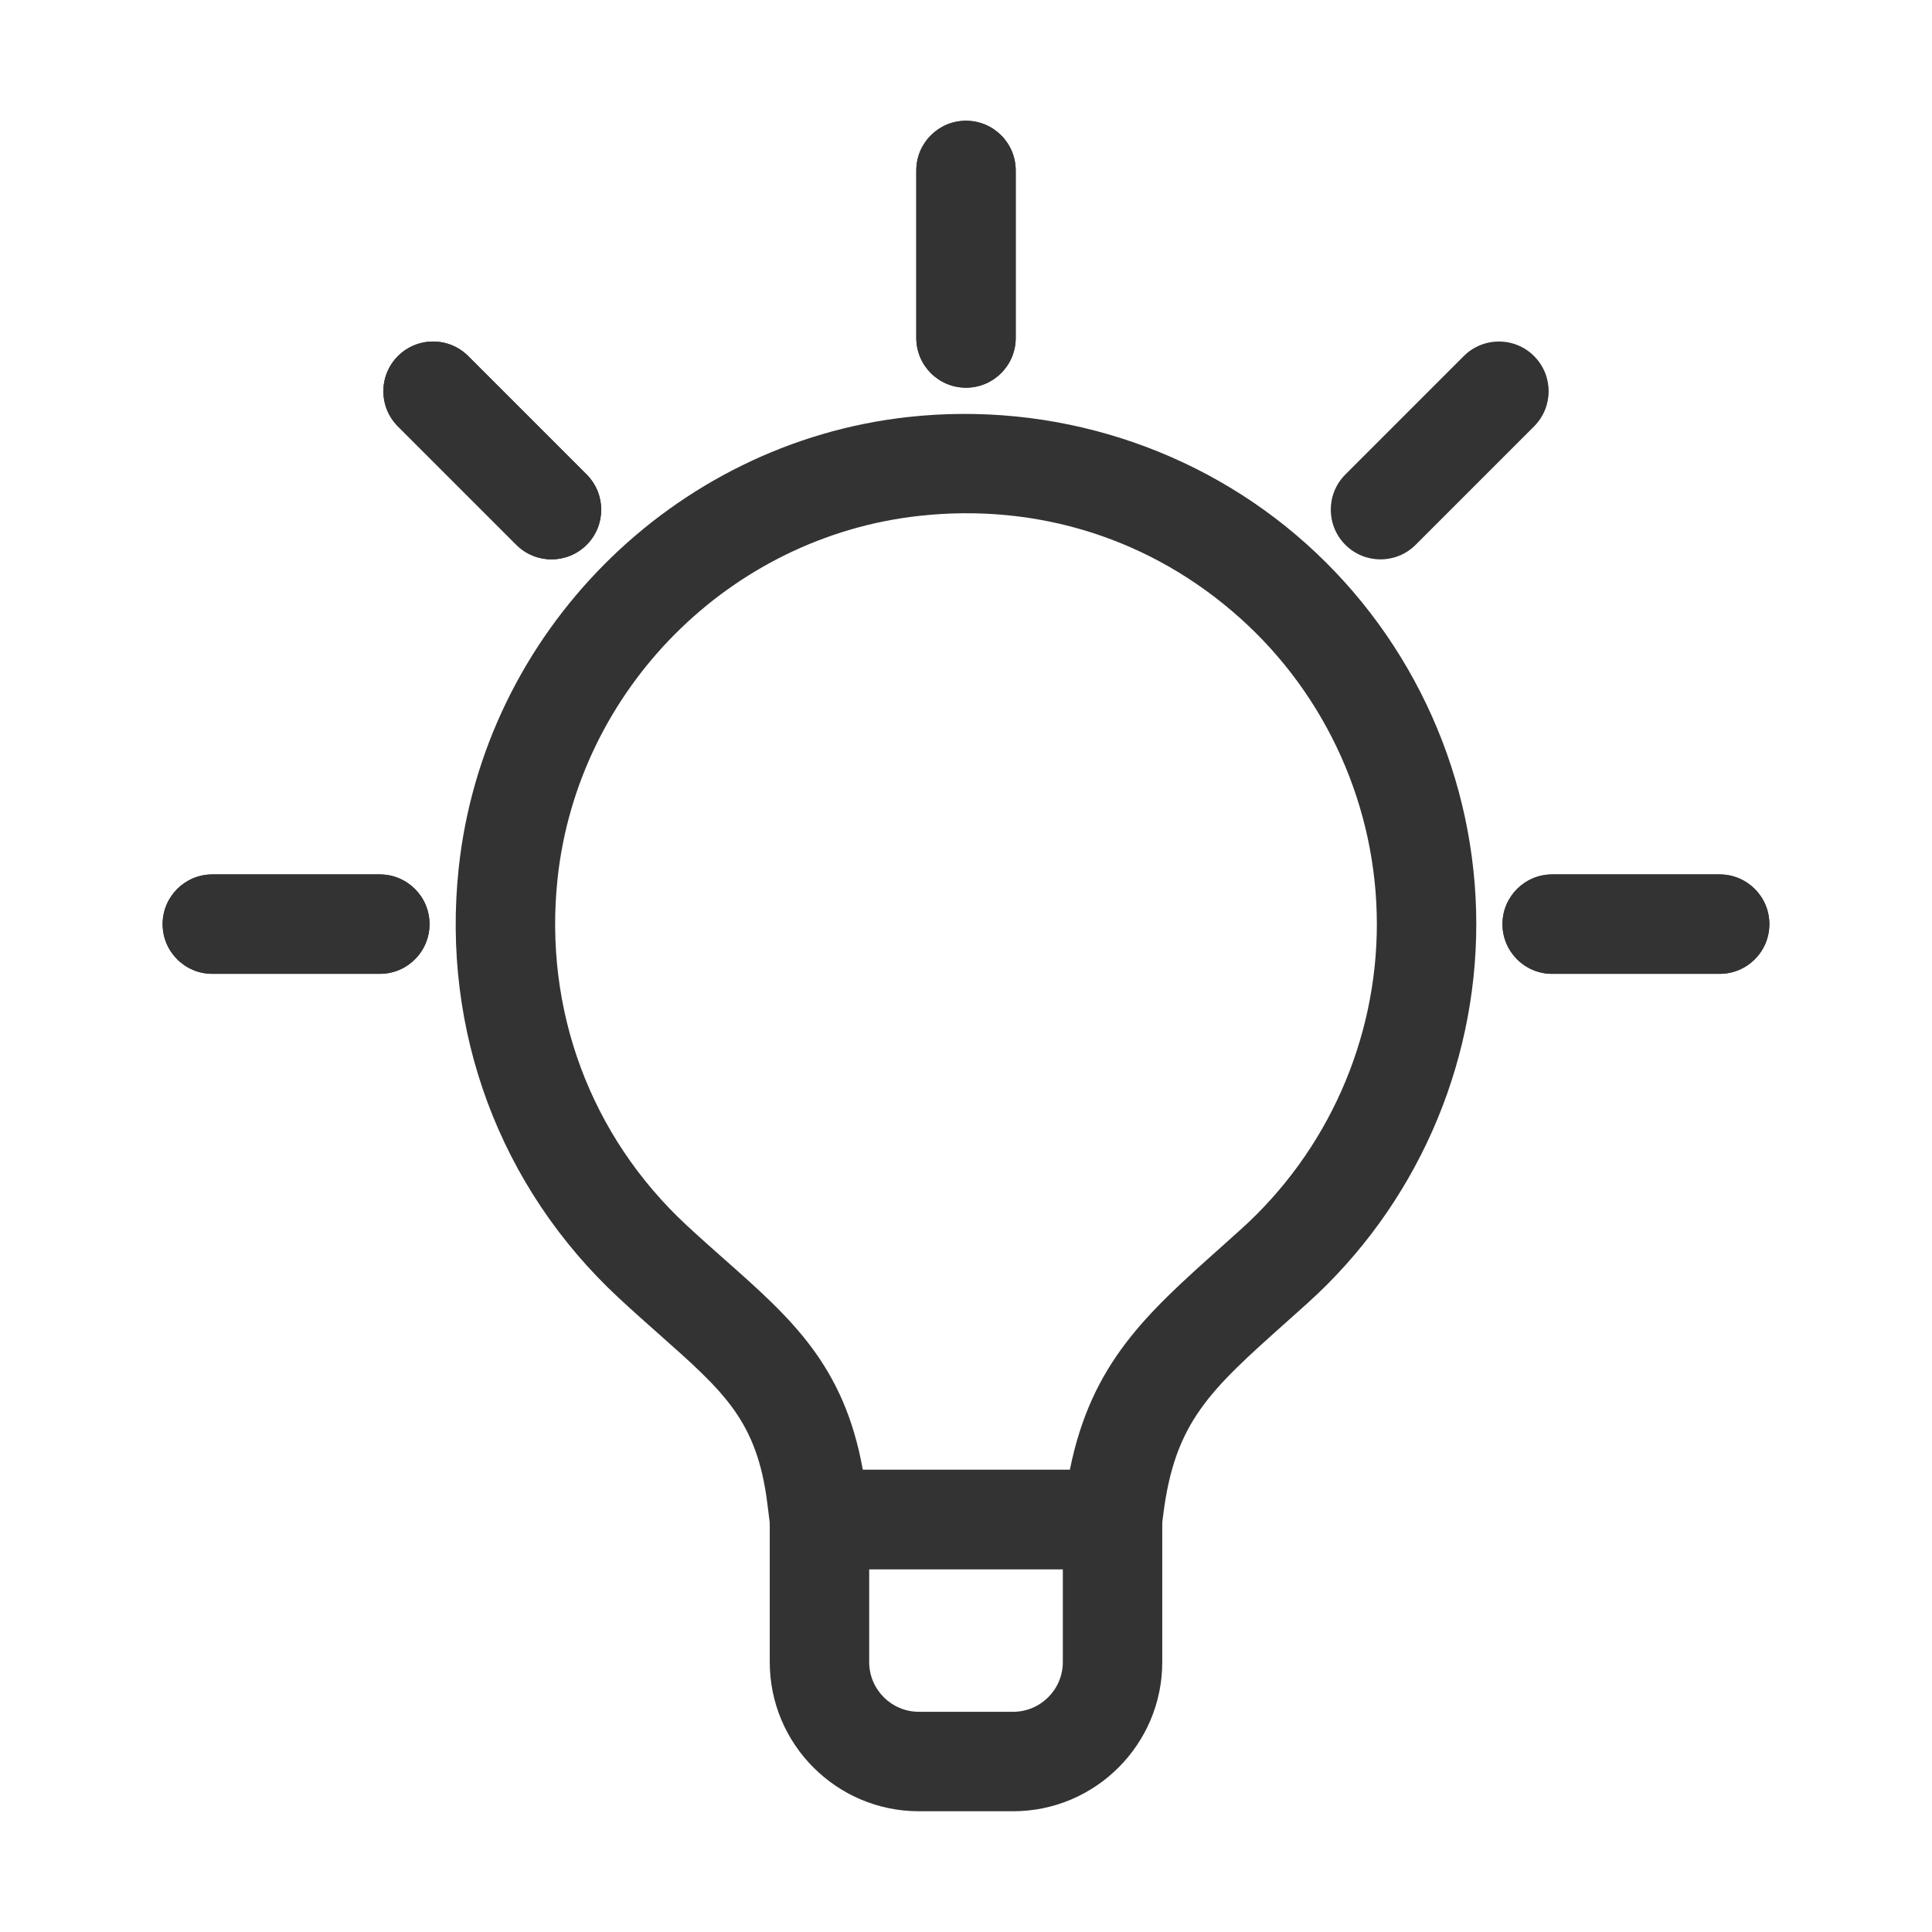
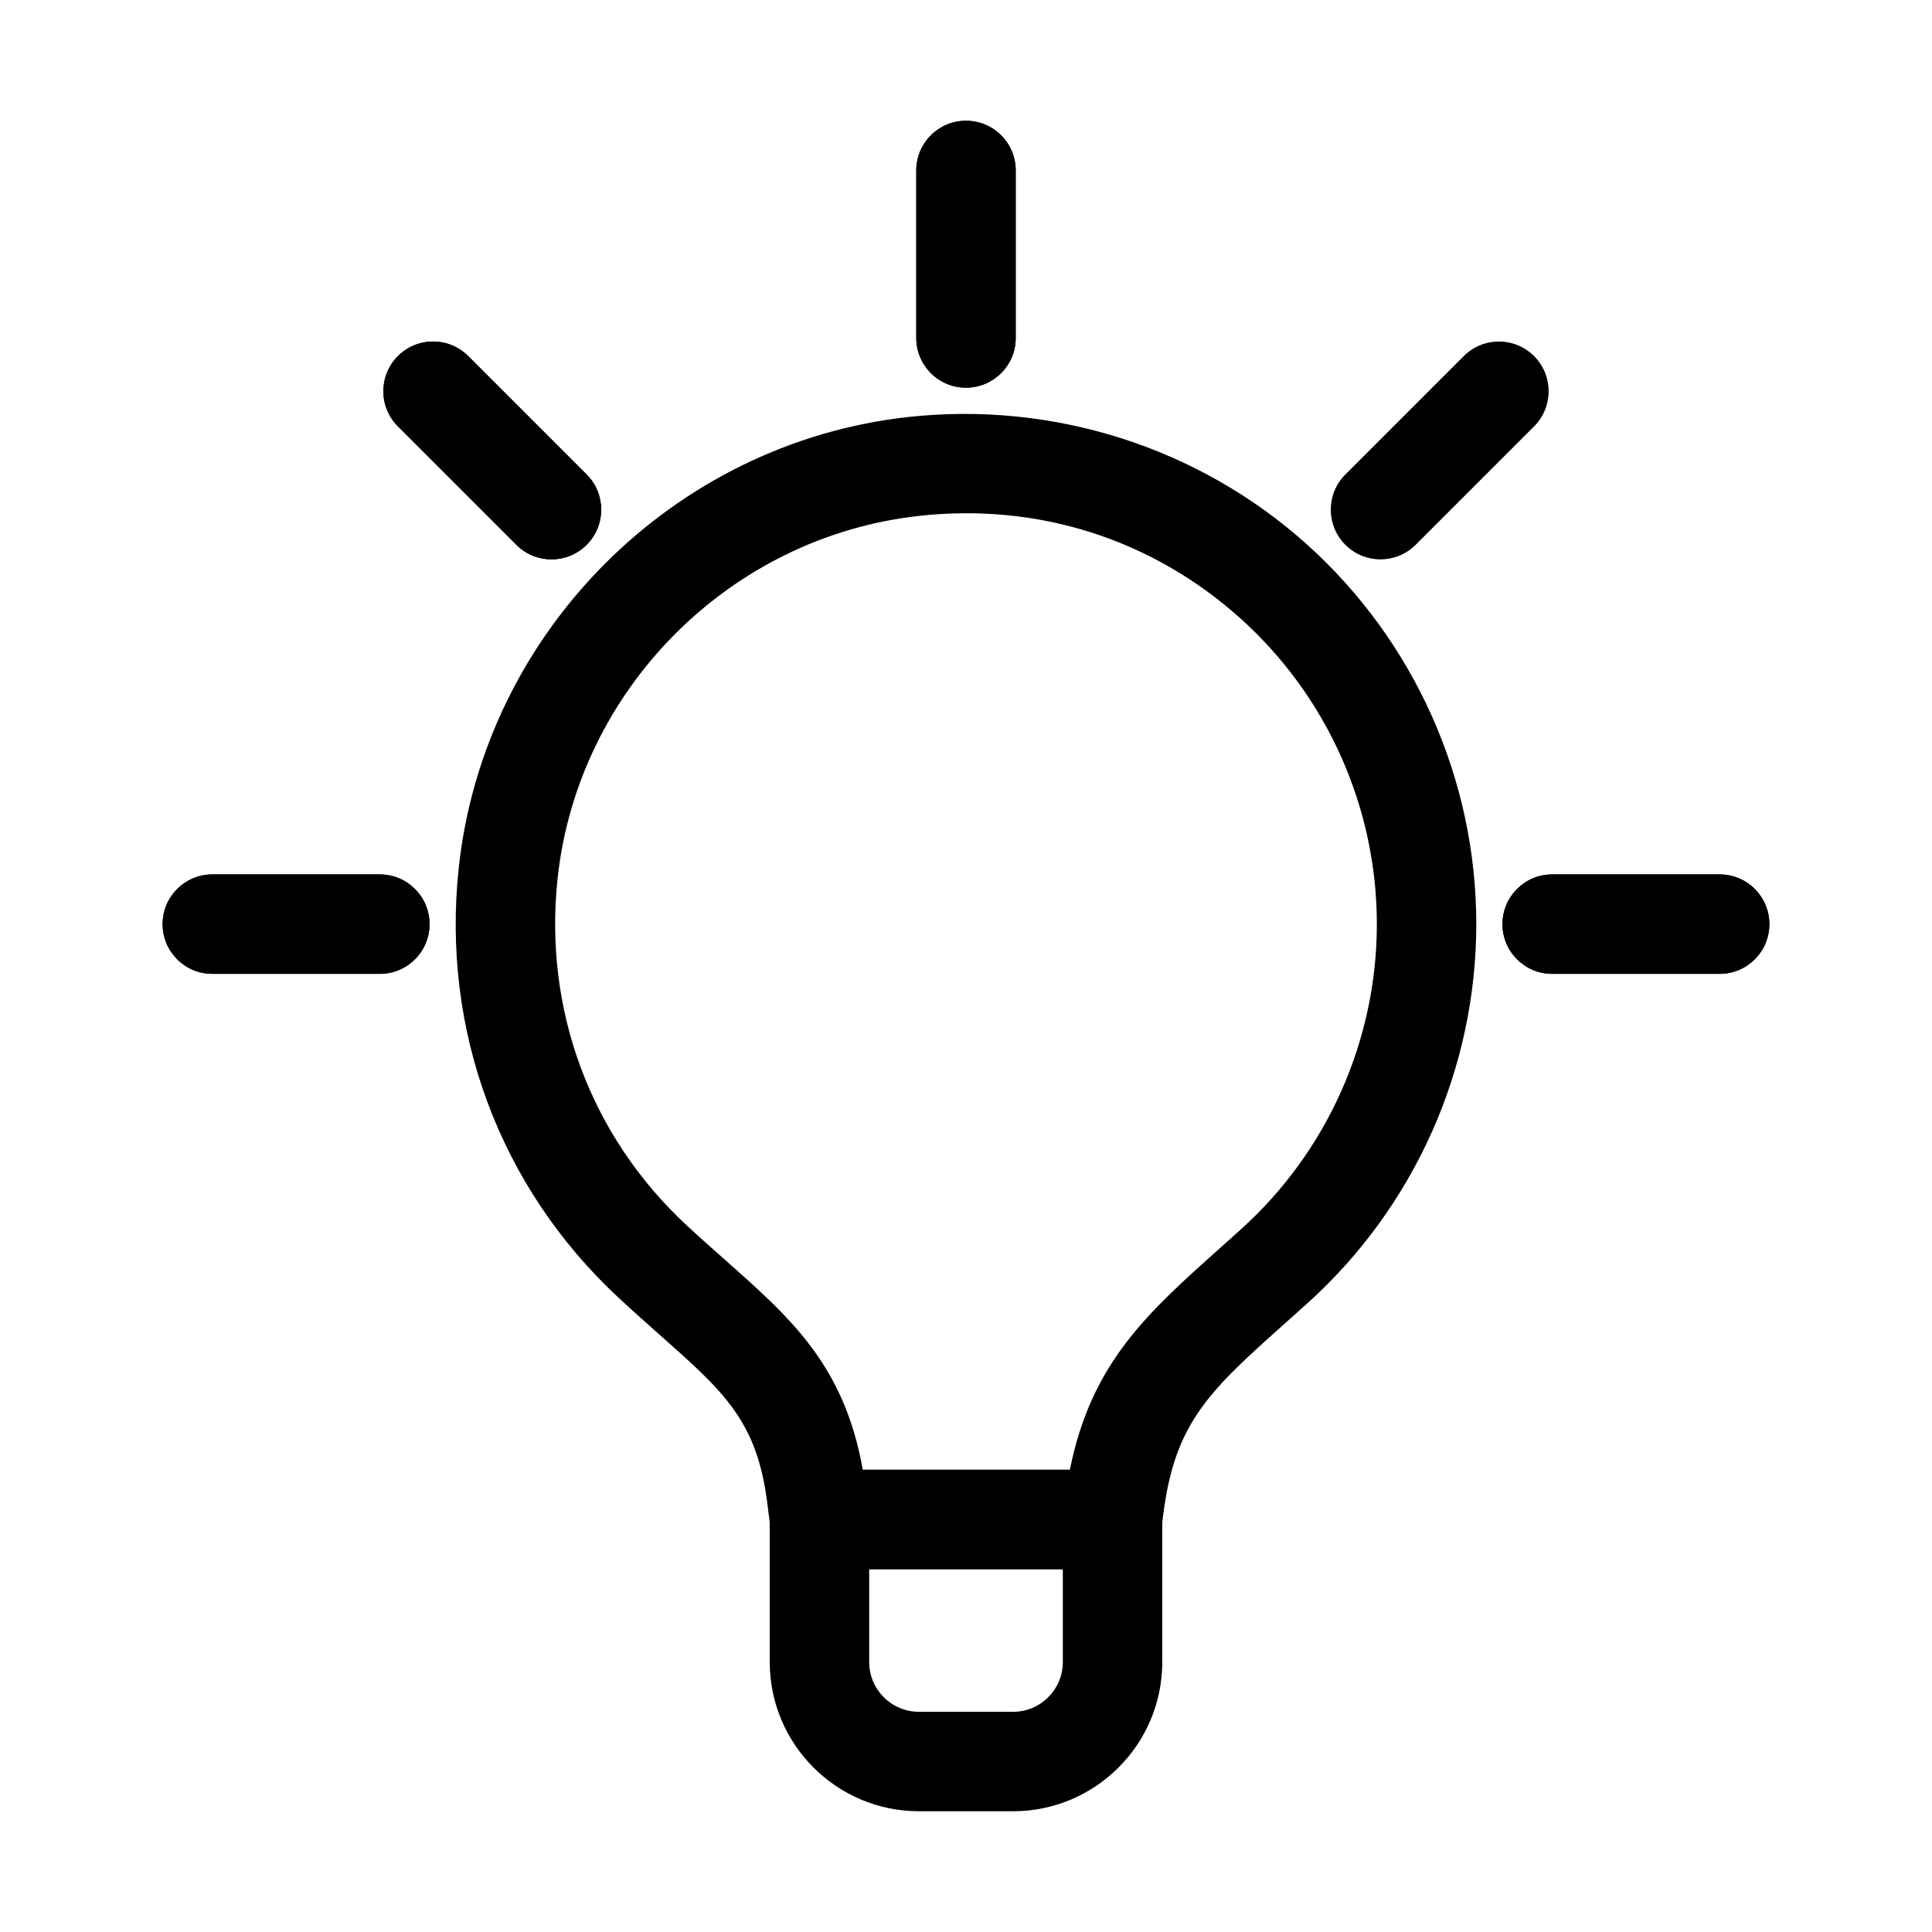
<svg xmlns="http://www.w3.org/2000/svg" t="1659456516270" class="icon" viewBox="0 0 1024 1024" version="1.1" p-id="1919" width="64" height="64">
-   <path d="M536.97 960h-49.93c-43.6 0-79.06-35.46-79.06-79.06v-75.58c0-14.55 11.8-26.35 26.35-26.35h155.34c14.55 0 26.35 11.8 26.35 26.35v75.58c0.01 43.6-35.46 79.06-79.05 79.06z m-76.28-128.29v49.23c0 14.53 11.83 26.35 26.35 26.35h49.93c14.53 0 26.35-11.83 26.35-26.35v-49.23H460.69z" fill="#333333" p-id="1920" />
-   <path d="M589.67 831.71H434.33c-13.29 0-24.5-9.9-26.15-23.08l-1.47-11.74c-5.47-43.71-22.76-59.02-57.21-89.55-6.76-5.97-13.92-12.33-21.46-19.33-63.19-58.64-94.14-141.72-84.91-227.94 13.36-124.73 113.52-225.26 238.15-239.04 76.94-8.47 153.88 16.01 211.09 67.23 57.25 51.28 90.09 124.73 90.09 201.53 0 76.38-32.56 149.57-89.31 200.79l-11.16 10c-40.71 36.36-59.29 52.96-65.46 102.3l-0.72 5.75c-1.65 13.2-12.86 23.08-26.14 23.08zM457.3 779h109.75c11.39-56.57 40.65-82.71 79.83-117.71l10.96-9.84c45.71-41.23 71.92-100.15 71.92-161.64 0-61.83-26.44-120.98-72.55-162.26-46.71-41.83-107.06-61.11-170.14-54.11-100.24 11.08-180.8 91.94-191.55 192.26-7.42 69.52 17.49 136.47 68.37 183.7 7.23 6.7 14.09 12.78 20.56 18.5 34.93 30.93 62.97 55.77 72.85 111.1zM201.31 516.16h-88.77c-14.55 0-26.35-11.8-26.35-26.35s11.8-26.35 26.35-26.35h88.77c14.55 0 26.35 11.8 26.35 26.35s-11.79 26.35-26.35 26.35z" fill="#333333" p-id="1921" />
-   <path d="M292.31 296.48c-6.74 0-13.49-2.57-18.63-7.72l-62.77-62.77c-10.29-10.29-10.29-26.97 0-37.26s26.97-10.29 37.26 0l62.77 62.77c10.29 10.29 10.29 26.97 0 37.26-5.14 5.15-11.88 7.72-18.63 7.72z" fill="#333333" p-id="1922" />
-   <path d="M292.31 296.48c-6.74 0-13.49-2.57-18.63-7.72l-62.77-62.77c-10.29-10.29-10.29-26.97 0-37.26s26.97-10.29 37.26 0l62.77 62.77c10.29 10.29 10.29 26.97 0 37.26-5.14 5.15-11.88 7.72-18.63 7.72zM512 205.48c-14.55 0-26.35-11.8-26.35-26.35V90.35C485.65 75.8 497.45 64 512 64s26.35 11.8 26.35 26.35v88.77c0.01 14.56-11.79 26.36-26.35 26.36z" fill="#333333" p-id="1923" />
-   <path d="M512 205.48c-14.55 0-26.35-11.8-26.35-26.35V90.35C485.65 75.8 497.45 64 512 64s26.35 11.8 26.35 26.35v88.77c0.01 14.56-11.79 26.36-26.35 26.36zM911.45 516.16h-88.76c-14.55 0-26.35-11.8-26.35-26.35s11.8-26.35 26.35-26.35h88.76c14.55 0 26.35 11.8 26.35 26.35s-11.79 26.35-26.35 26.35zM731.69 296.48c-6.74 0-13.49-2.57-18.63-7.72-5.15-5.15-7.72-11.89-7.72-18.63s2.57-13.49 7.72-18.63l62.77-62.77c10.29-10.29 26.97-10.29 37.26 0 5.15 5.15 7.72 11.89 7.72 18.63s-2.57 13.49-7.72 18.63l-62.77 62.77c-5.14 5.15-11.88 7.72-18.63 7.72z" fill="#333333" p-id="1924" />
-   <path d="M911.45 516.16h-88.76c-14.55 0-26.35-11.8-26.35-26.35s11.8-26.35 26.35-26.35h88.76c14.55 0 26.35 11.8 26.35 26.35s-11.79 26.35-26.35 26.35zM201.31 516.16h-88.77c-14.55 0-26.35-11.8-26.35-26.35s11.8-26.35 26.35-26.35h88.77c14.55 0 26.35 11.8 26.35 26.35s-11.79 26.35-26.35 26.35z" fill="#333333" p-id="1925" />
+   <path d="M536.97 960h-49.93c-43.6 0-79.06-35.46-79.06-79.06v-75.58c0-14.55 11.8-26.35 26.35-26.35h155.34c14.55 0 26.35 11.8 26.35 26.35v75.58c0.01 43.6-35.46 79.06-79.05 79.06z m-76.28-128.29v49.23c0 14.53 11.83 26.35 26.35 26.35h49.93c14.53 0 26.35-11.83 26.35-26.35v-49.23H460.69z" fill="currentColor" p-id="1920" />
+   <path d="M589.67 831.71H434.33c-13.29 0-24.5-9.9-26.15-23.08l-1.47-11.74c-5.47-43.71-22.76-59.02-57.21-89.55-6.76-5.97-13.92-12.33-21.46-19.33-63.19-58.64-94.14-141.72-84.91-227.94 13.36-124.73 113.52-225.26 238.15-239.04 76.94-8.47 153.88 16.01 211.09 67.23 57.25 51.28 90.09 124.73 90.09 201.53 0 76.38-32.56 149.57-89.31 200.79l-11.16 10c-40.71 36.36-59.29 52.96-65.46 102.3l-0.72 5.75c-1.65 13.2-12.86 23.08-26.14 23.08zM457.3 779h109.75c11.39-56.57 40.65-82.71 79.83-117.71l10.96-9.84c45.71-41.23 71.92-100.15 71.92-161.64 0-61.83-26.44-120.98-72.55-162.26-46.71-41.83-107.06-61.11-170.14-54.11-100.24 11.08-180.8 91.94-191.55 192.26-7.42 69.52 17.49 136.47 68.37 183.7 7.23 6.7 14.09 12.78 20.56 18.5 34.93 30.93 62.97 55.77 72.85 111.1zM201.31 516.16h-88.77c-14.55 0-26.35-11.8-26.35-26.35s11.8-26.35 26.35-26.35h88.77c14.55 0 26.35 11.8 26.35 26.35s-11.79 26.35-26.35 26.35z" fill="currentColor" p-id="1921" />
+   <path d="M292.31 296.48c-6.74 0-13.49-2.57-18.63-7.72l-62.77-62.77c-10.29-10.29-10.29-26.97 0-37.26s26.97-10.29 37.26 0l62.77 62.77c10.29 10.29 10.29 26.97 0 37.26-5.14 5.15-11.88 7.72-18.63 7.72z" fill="currentColor" p-id="1922" />
+   <path d="M292.31 296.48c-6.74 0-13.49-2.57-18.63-7.72l-62.77-62.77c-10.29-10.29-10.29-26.97 0-37.26s26.97-10.29 37.26 0l62.77 62.77c10.29 10.29 10.29 26.97 0 37.26-5.14 5.15-11.88 7.72-18.63 7.72zM512 205.48c-14.55 0-26.35-11.8-26.35-26.35V90.35C485.65 75.8 497.45 64 512 64s26.35 11.8 26.35 26.35v88.77c0.01 14.56-11.79 26.36-26.35 26.36z" fill="currentColor" p-id="1923" />
+   <path d="M512 205.48c-14.55 0-26.35-11.8-26.35-26.35V90.35C485.65 75.8 497.45 64 512 64s26.35 11.8 26.35 26.35v88.77c0.01 14.56-11.79 26.36-26.35 26.36zM911.45 516.16h-88.76c-14.55 0-26.35-11.8-26.35-26.35s11.8-26.35 26.35-26.35h88.76c14.55 0 26.35 11.8 26.35 26.35s-11.79 26.35-26.35 26.35zM731.69 296.48c-6.74 0-13.49-2.57-18.63-7.72-5.15-5.15-7.72-11.89-7.72-18.63s2.57-13.49 7.72-18.63l62.77-62.77c10.29-10.29 26.97-10.29 37.26 0 5.15 5.15 7.72 11.89 7.72 18.63s-2.57 13.49-7.72 18.63l-62.77 62.77c-5.14 5.15-11.88 7.72-18.63 7.72z" fill="currentColor" p-id="1924" />
+   <path d="M911.45 516.16h-88.76c-14.55 0-26.35-11.8-26.35-26.35s11.8-26.35 26.35-26.35h88.76c14.55 0 26.35 11.8 26.35 26.35s-11.79 26.35-26.35 26.35zM201.31 516.16h-88.77c-14.55 0-26.35-11.8-26.35-26.35s11.8-26.35 26.35-26.35h88.77c14.55 0 26.35 11.8 26.35 26.35s-11.79 26.35-26.35 26.35z" fill="currentColor" p-id="1925" />
</svg>
